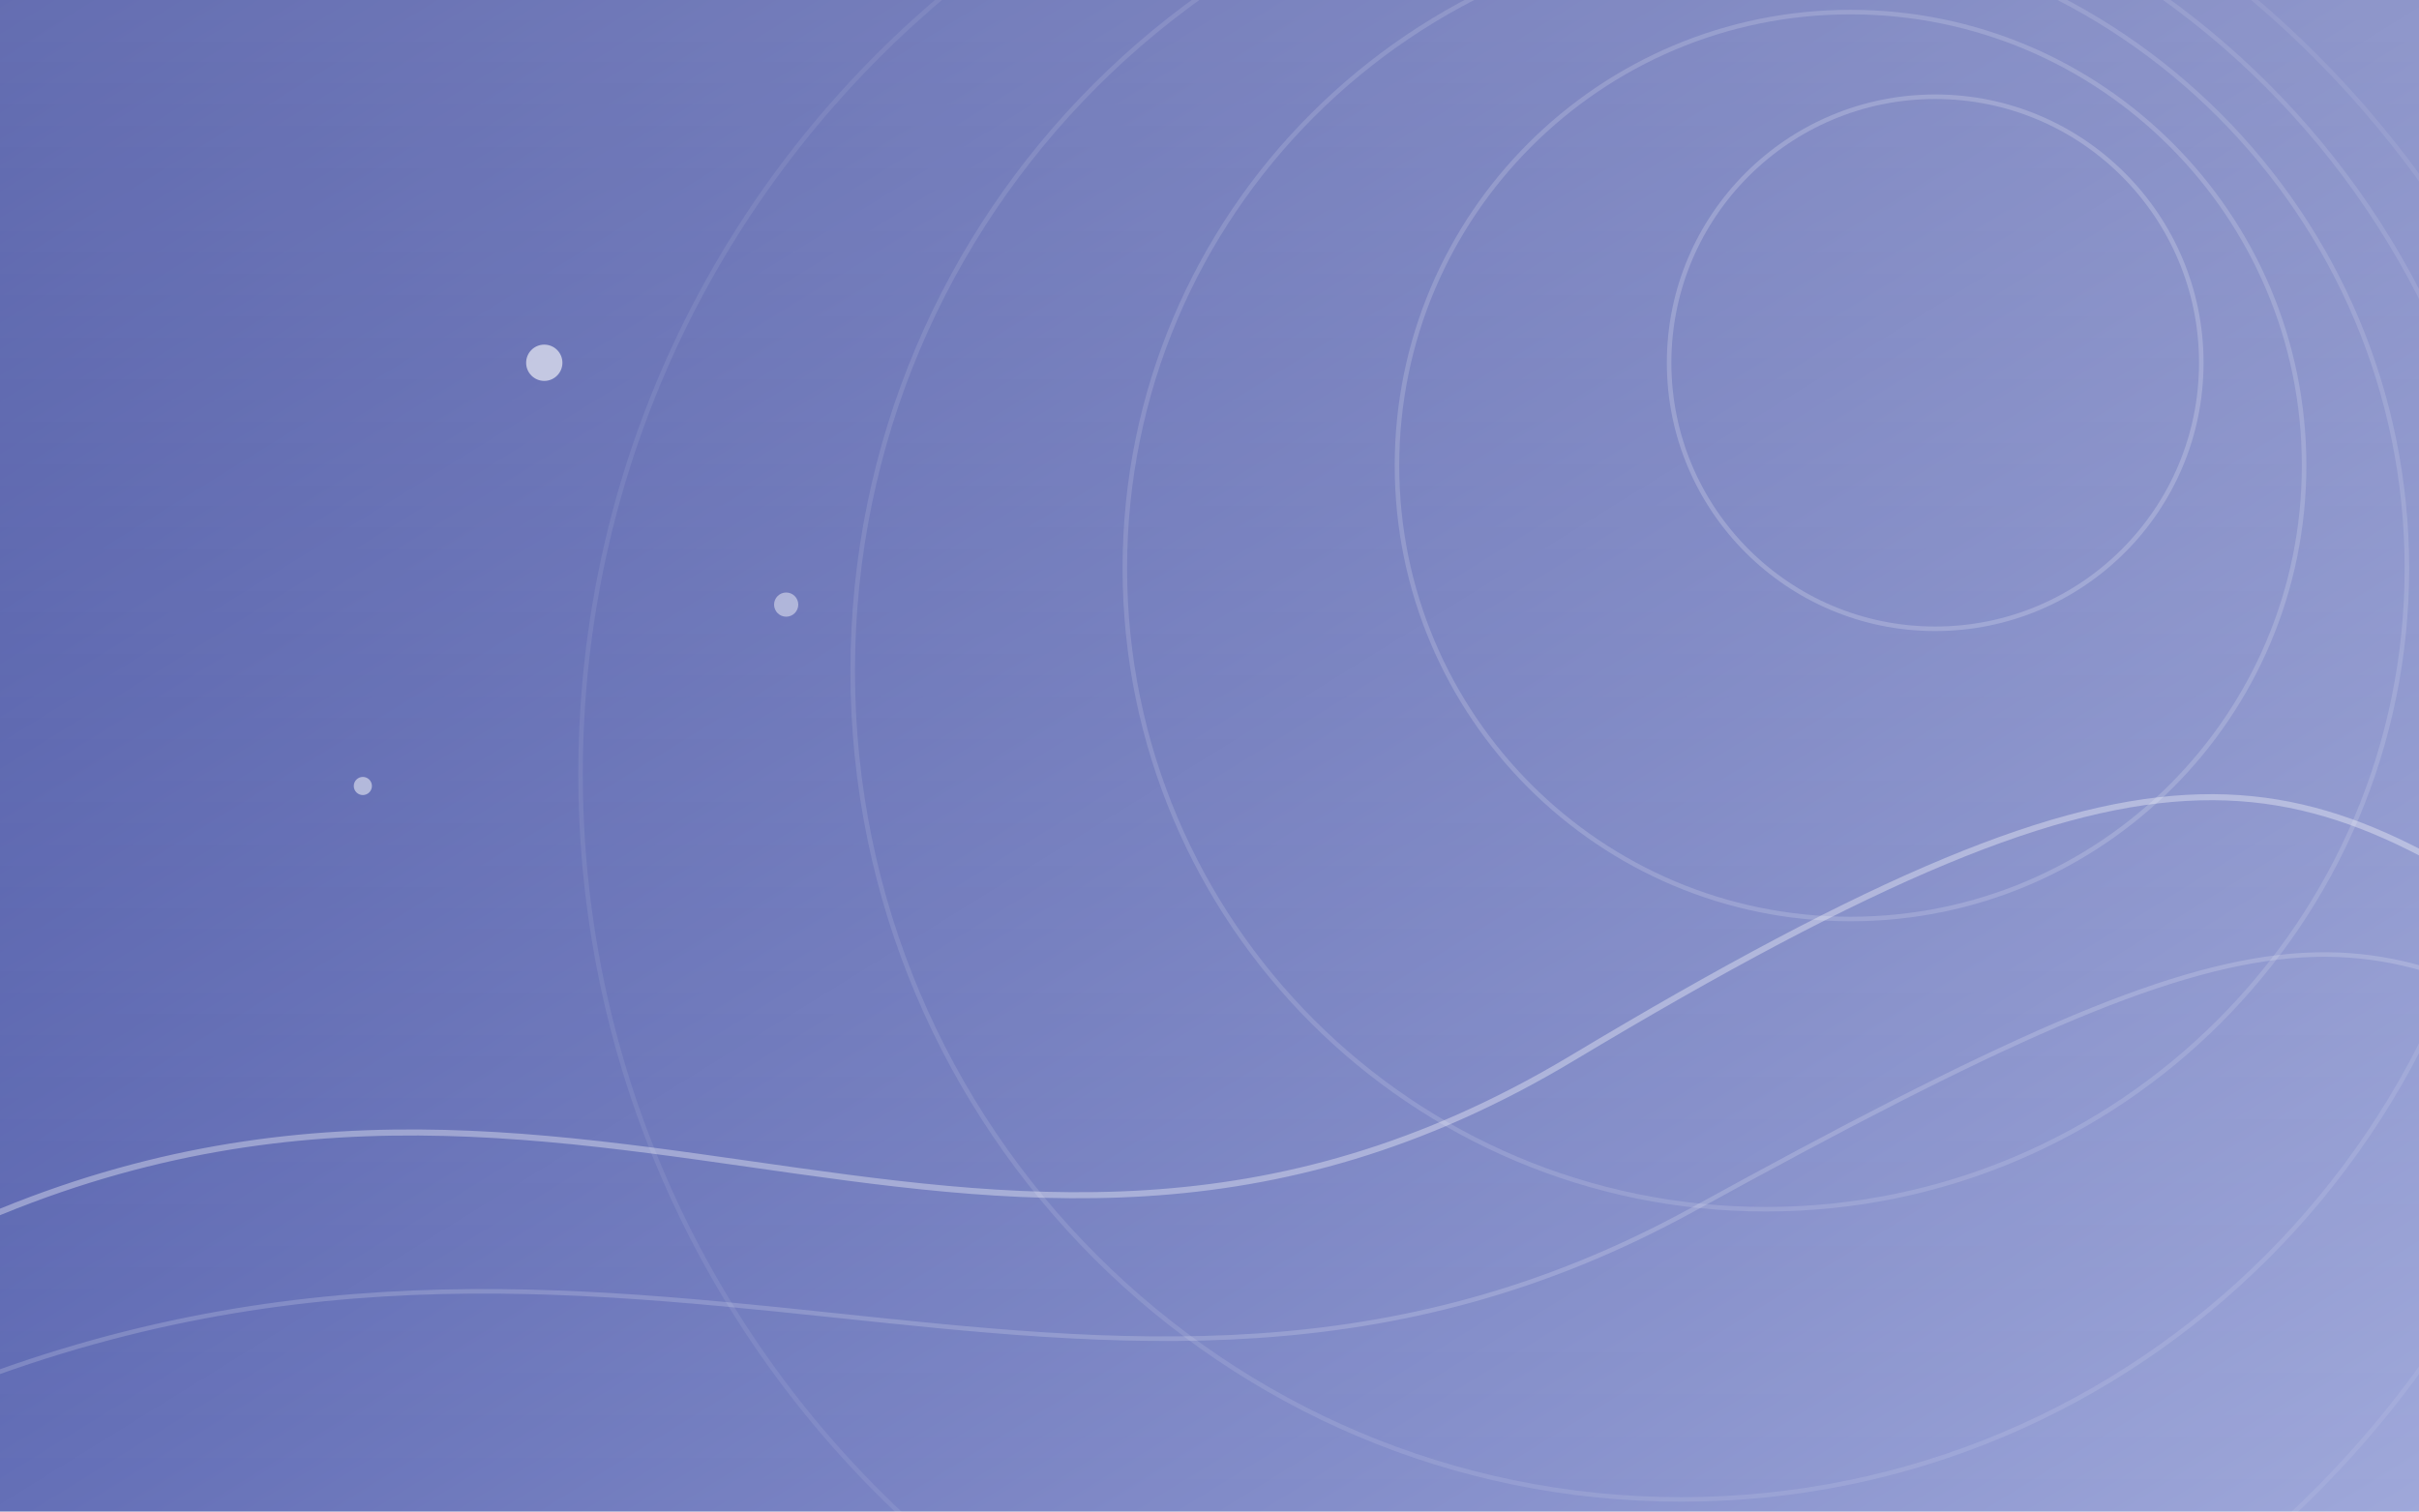
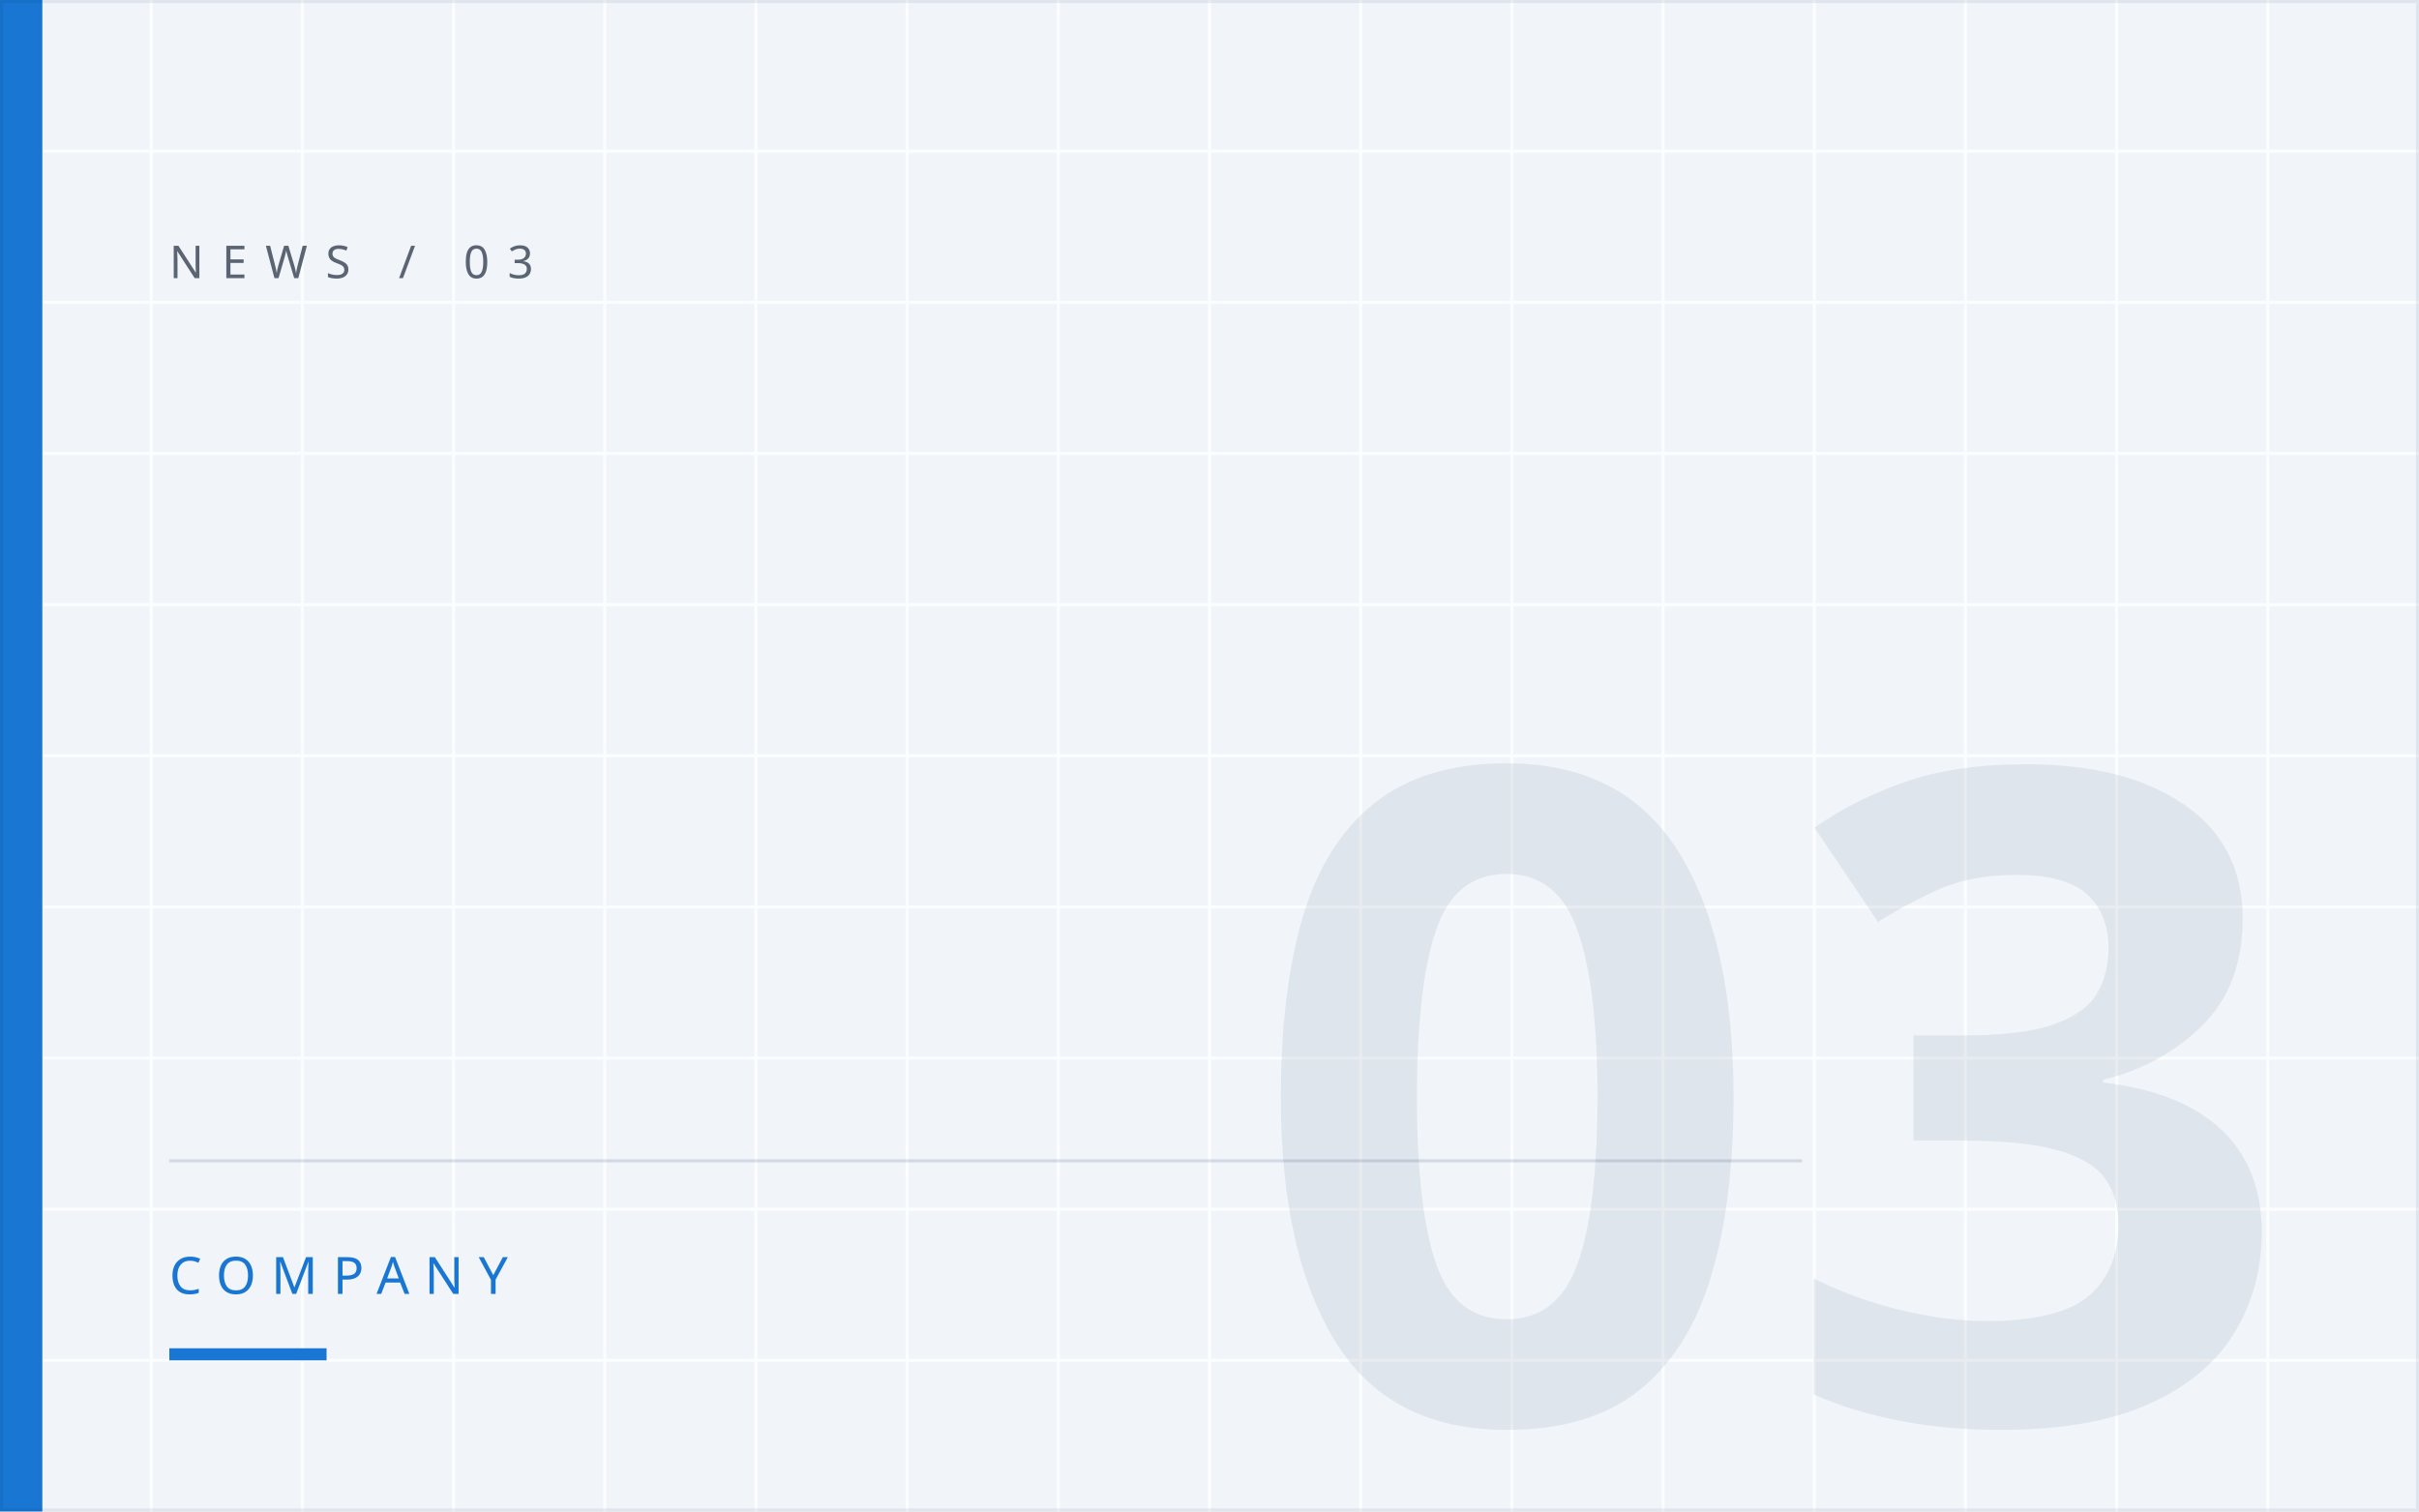
<svg xmlns="http://www.w3.org/2000/svg" viewBox="0 0 800 500" width="800" height="500" fill="none">
-   <defs>
-     <linearGradient id="bg" x1="0" y1="0" x2="1" y2="1">
-       <stop offset="0" stop-color="#283593" stop-opacity="1" />
-       <stop offset="1" stop-color="#9fa8da" stop-opacity="1" />
-     </linearGradient>
-     <linearGradient id="fade" x1="0" y1="0" x2="0" y2="1">
-       <stop offset="0" stop-color="#fff" stop-opacity="0.28" />
-       <stop offset="1" stop-color="#fff" stop-opacity="0" />
-     </linearGradient>
-   </defs>
-   <rect width="800" height="500" fill="url(#bg)" />
-   <rect width="800" height="500" fill="url(#fade)" />
-   <circle cx="640" cy="120" r="88" stroke="#fff" stroke-opacity="0.2" stroke-width="1.5" />
-   <circle cx="612" cy="154" r="150" stroke="#fff" stroke-opacity="0.17" stroke-width="1.5" />
-   <circle cx="584" cy="188" r="212" stroke="#fff" stroke-opacity="0.14" stroke-width="1.5" />
-   <circle cx="556" cy="222" r="274" stroke="#fff" stroke-opacity="0.11" stroke-width="1.5" />
-   <circle cx="528" cy="256" r="336" stroke="#fff" stroke-opacity="0.08" stroke-width="1.5" />
-   <path d="M-40 420 C 180 300, 320 470, 520 350 S 760 250, 860 320" stroke="#fff" stroke-opacity="0.35" stroke-width="2" />
-   <path d="M-40 470 C 200 360, 360 510, 560 400 S 780 300, 880 360" stroke="#fff" stroke-opacity="0.18" stroke-width="1.5" />
-   <circle cx="180" cy="120" r="6" fill="#fff" opacity="0.6" />
-   <circle cx="260" cy="200" r="4" fill="#fff" opacity="0.45" />
-   <circle cx="120" cy="260" r="3" fill="#fff" opacity="0.5" />
+   <rect width="800" height="500" fill="#f1f5fa" />
+   <path d="M50 0V500 M100 0V500 M150 0V500 M200 0V500 M250 0V500 M300 0V500 M350 0V500 M400 0V500 M450 0V500 M500 0V500 M550 0V500 M600 0V500 M650 0V500 M700 0V500 M750 0V500 M0 50H800 M0 100H800 M0 150H800 M0 200H800 M0 250H800 M0 300H800 M0 350H800 M0 400H800 M0 450H800" stroke="#ffffff" stroke-opacity="0.78" stroke-width="1" />
+   <rect x="0" y="0" width="14" height="500" fill="#1976d2" />
+   <text x="56" y="92" fill="#5b6472" font-family="Outfit, 'Noto Sans SC', 'Segoe UI', sans-serif" font-size="15" letter-spacing="6">NEWS / 03</text>
+   <text x="760" y="470" text-anchor="end" fill="#0b2c56" fill-opacity="0.08" font-family="Outfit, 'Noto Sans SC', 'Segoe UI', sans-serif" font-size="300" font-weight="600" letter-spacing="4">03</text>
+   <path d="M56 384H596" stroke="#0b2c56" stroke-opacity="0.14" stroke-width="1" />
+   <text x="56" y="428" fill="#1976d2" font-family="Outfit, 'Noto Sans SC', 'Segoe UI', sans-serif" font-size="17" letter-spacing="5">COMPANY</text>
+   <rect x="56" y="446" width="52" height="4" fill="#1976d2" />
+   <rect x="0.5" y="0.5" width="799" height="499" stroke="#0b2c56" stroke-opacity="0.08" />
</svg>
